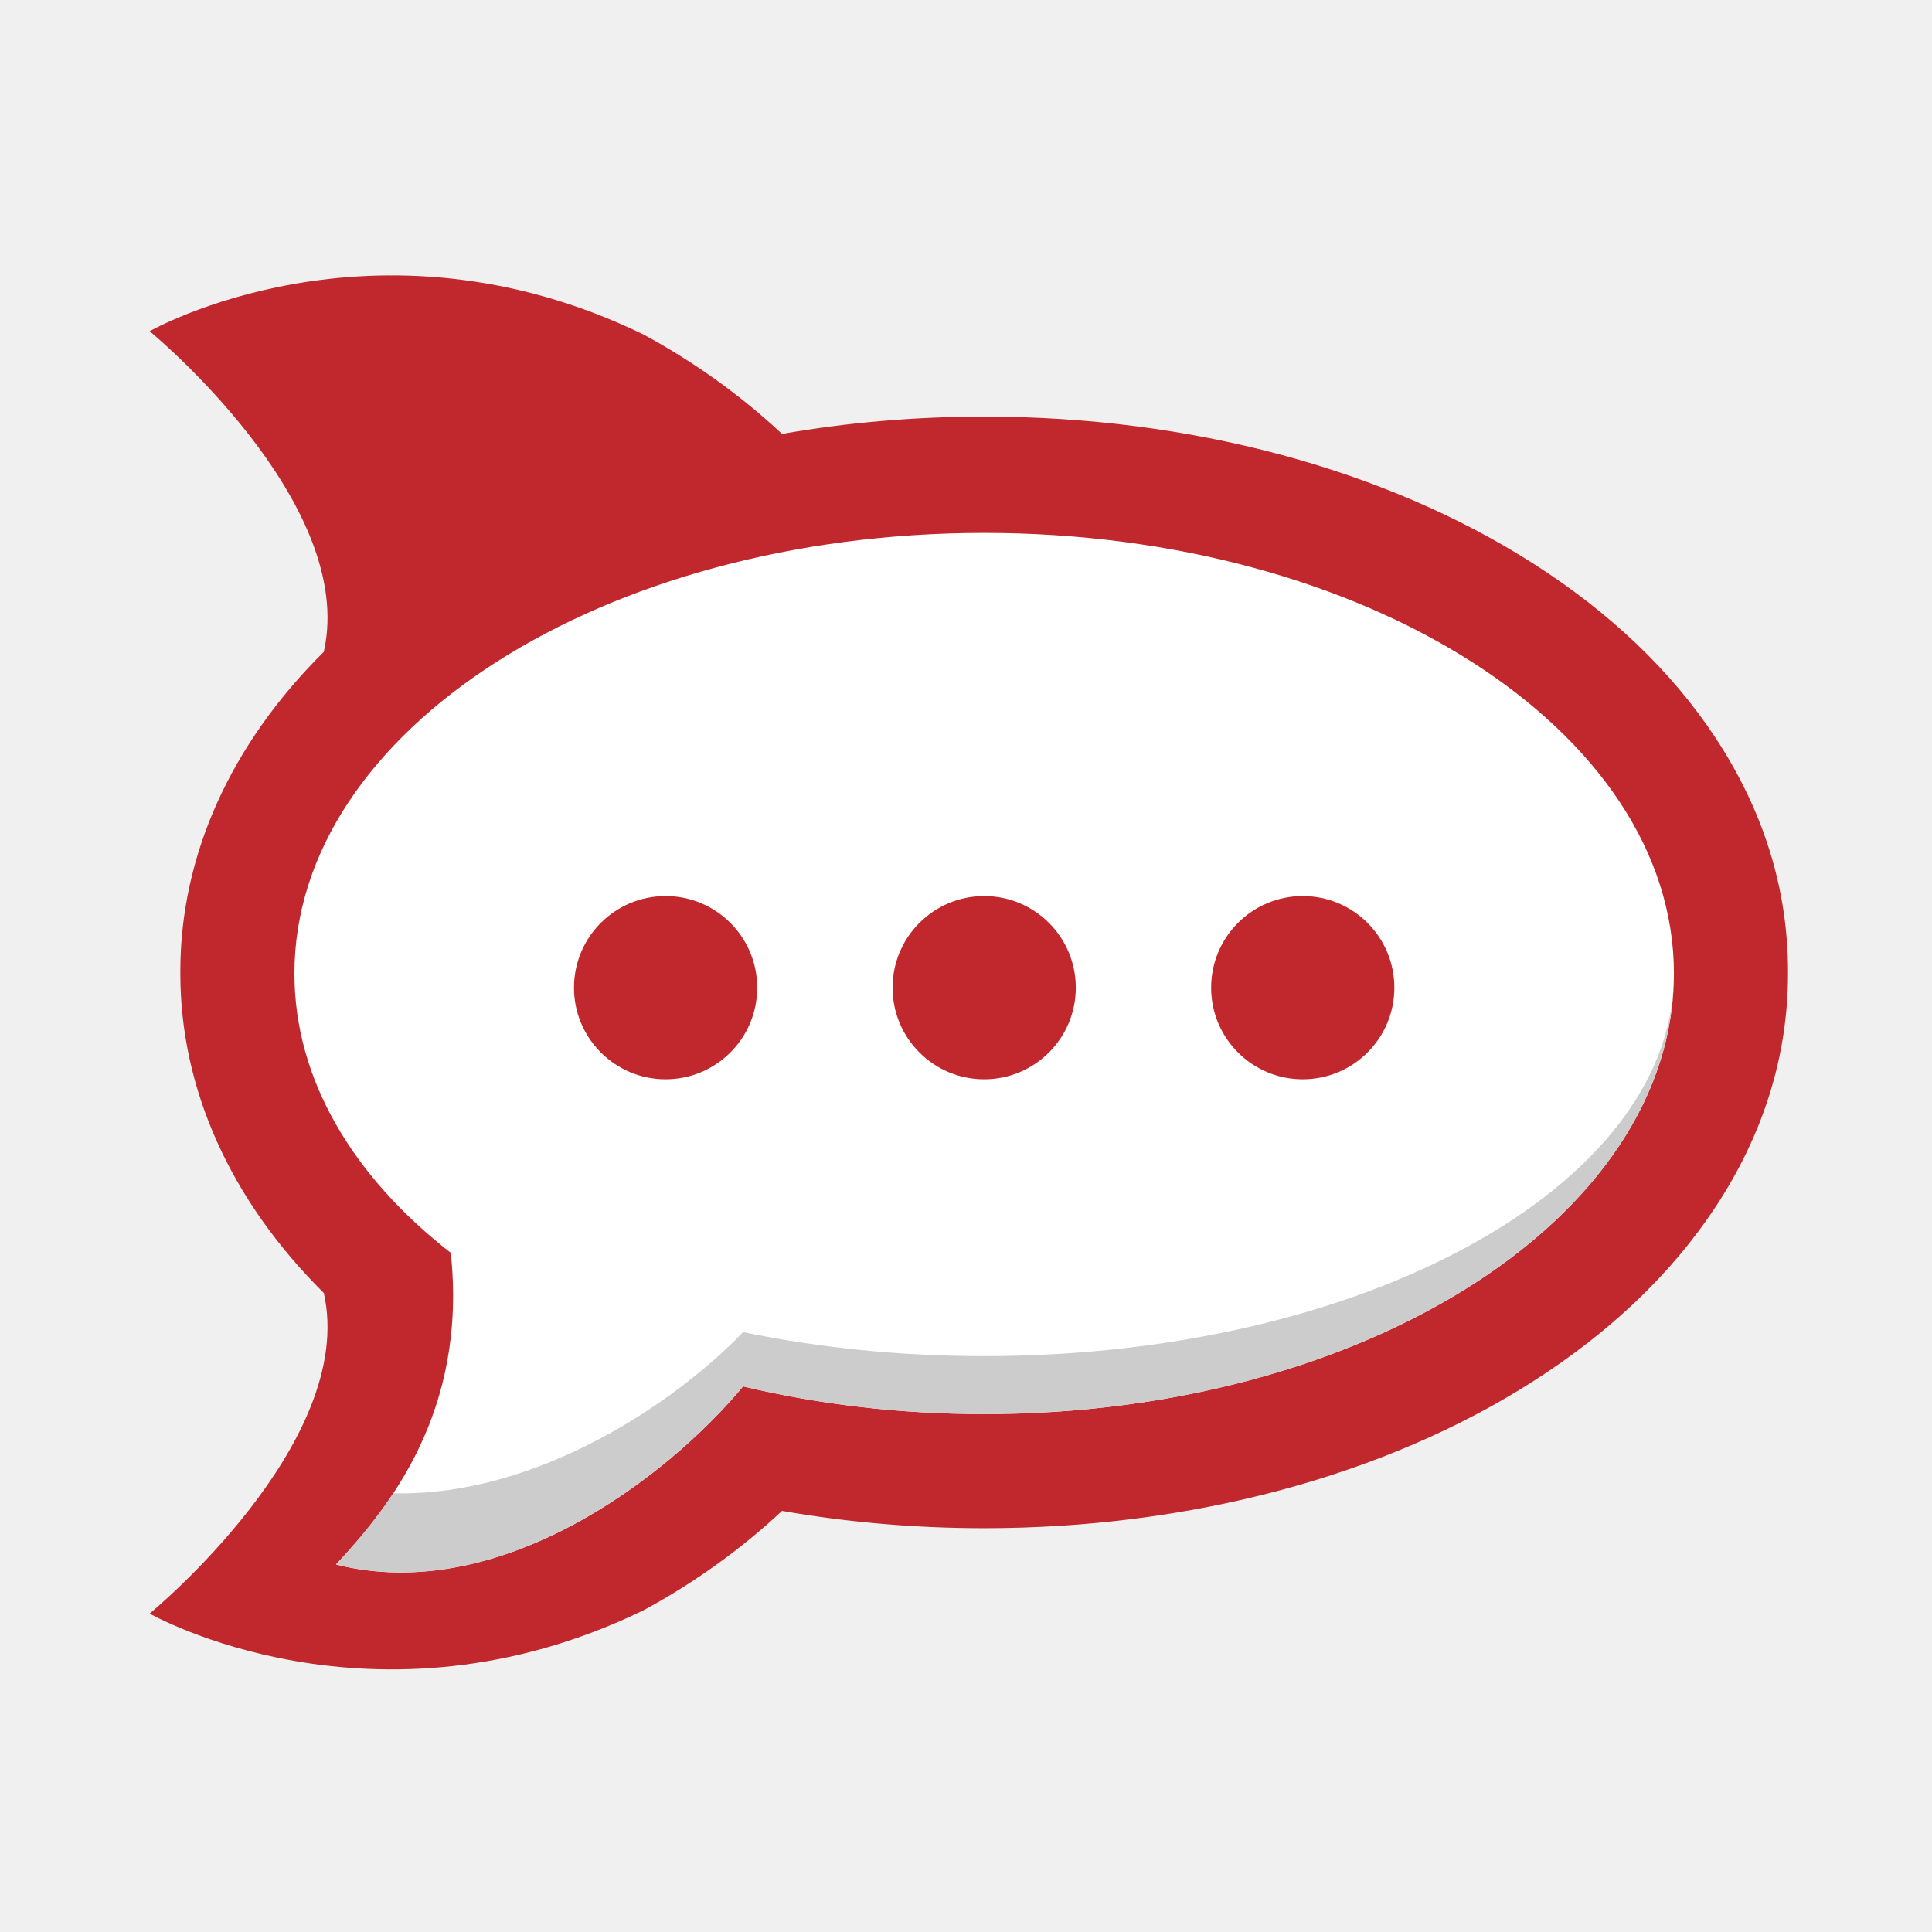
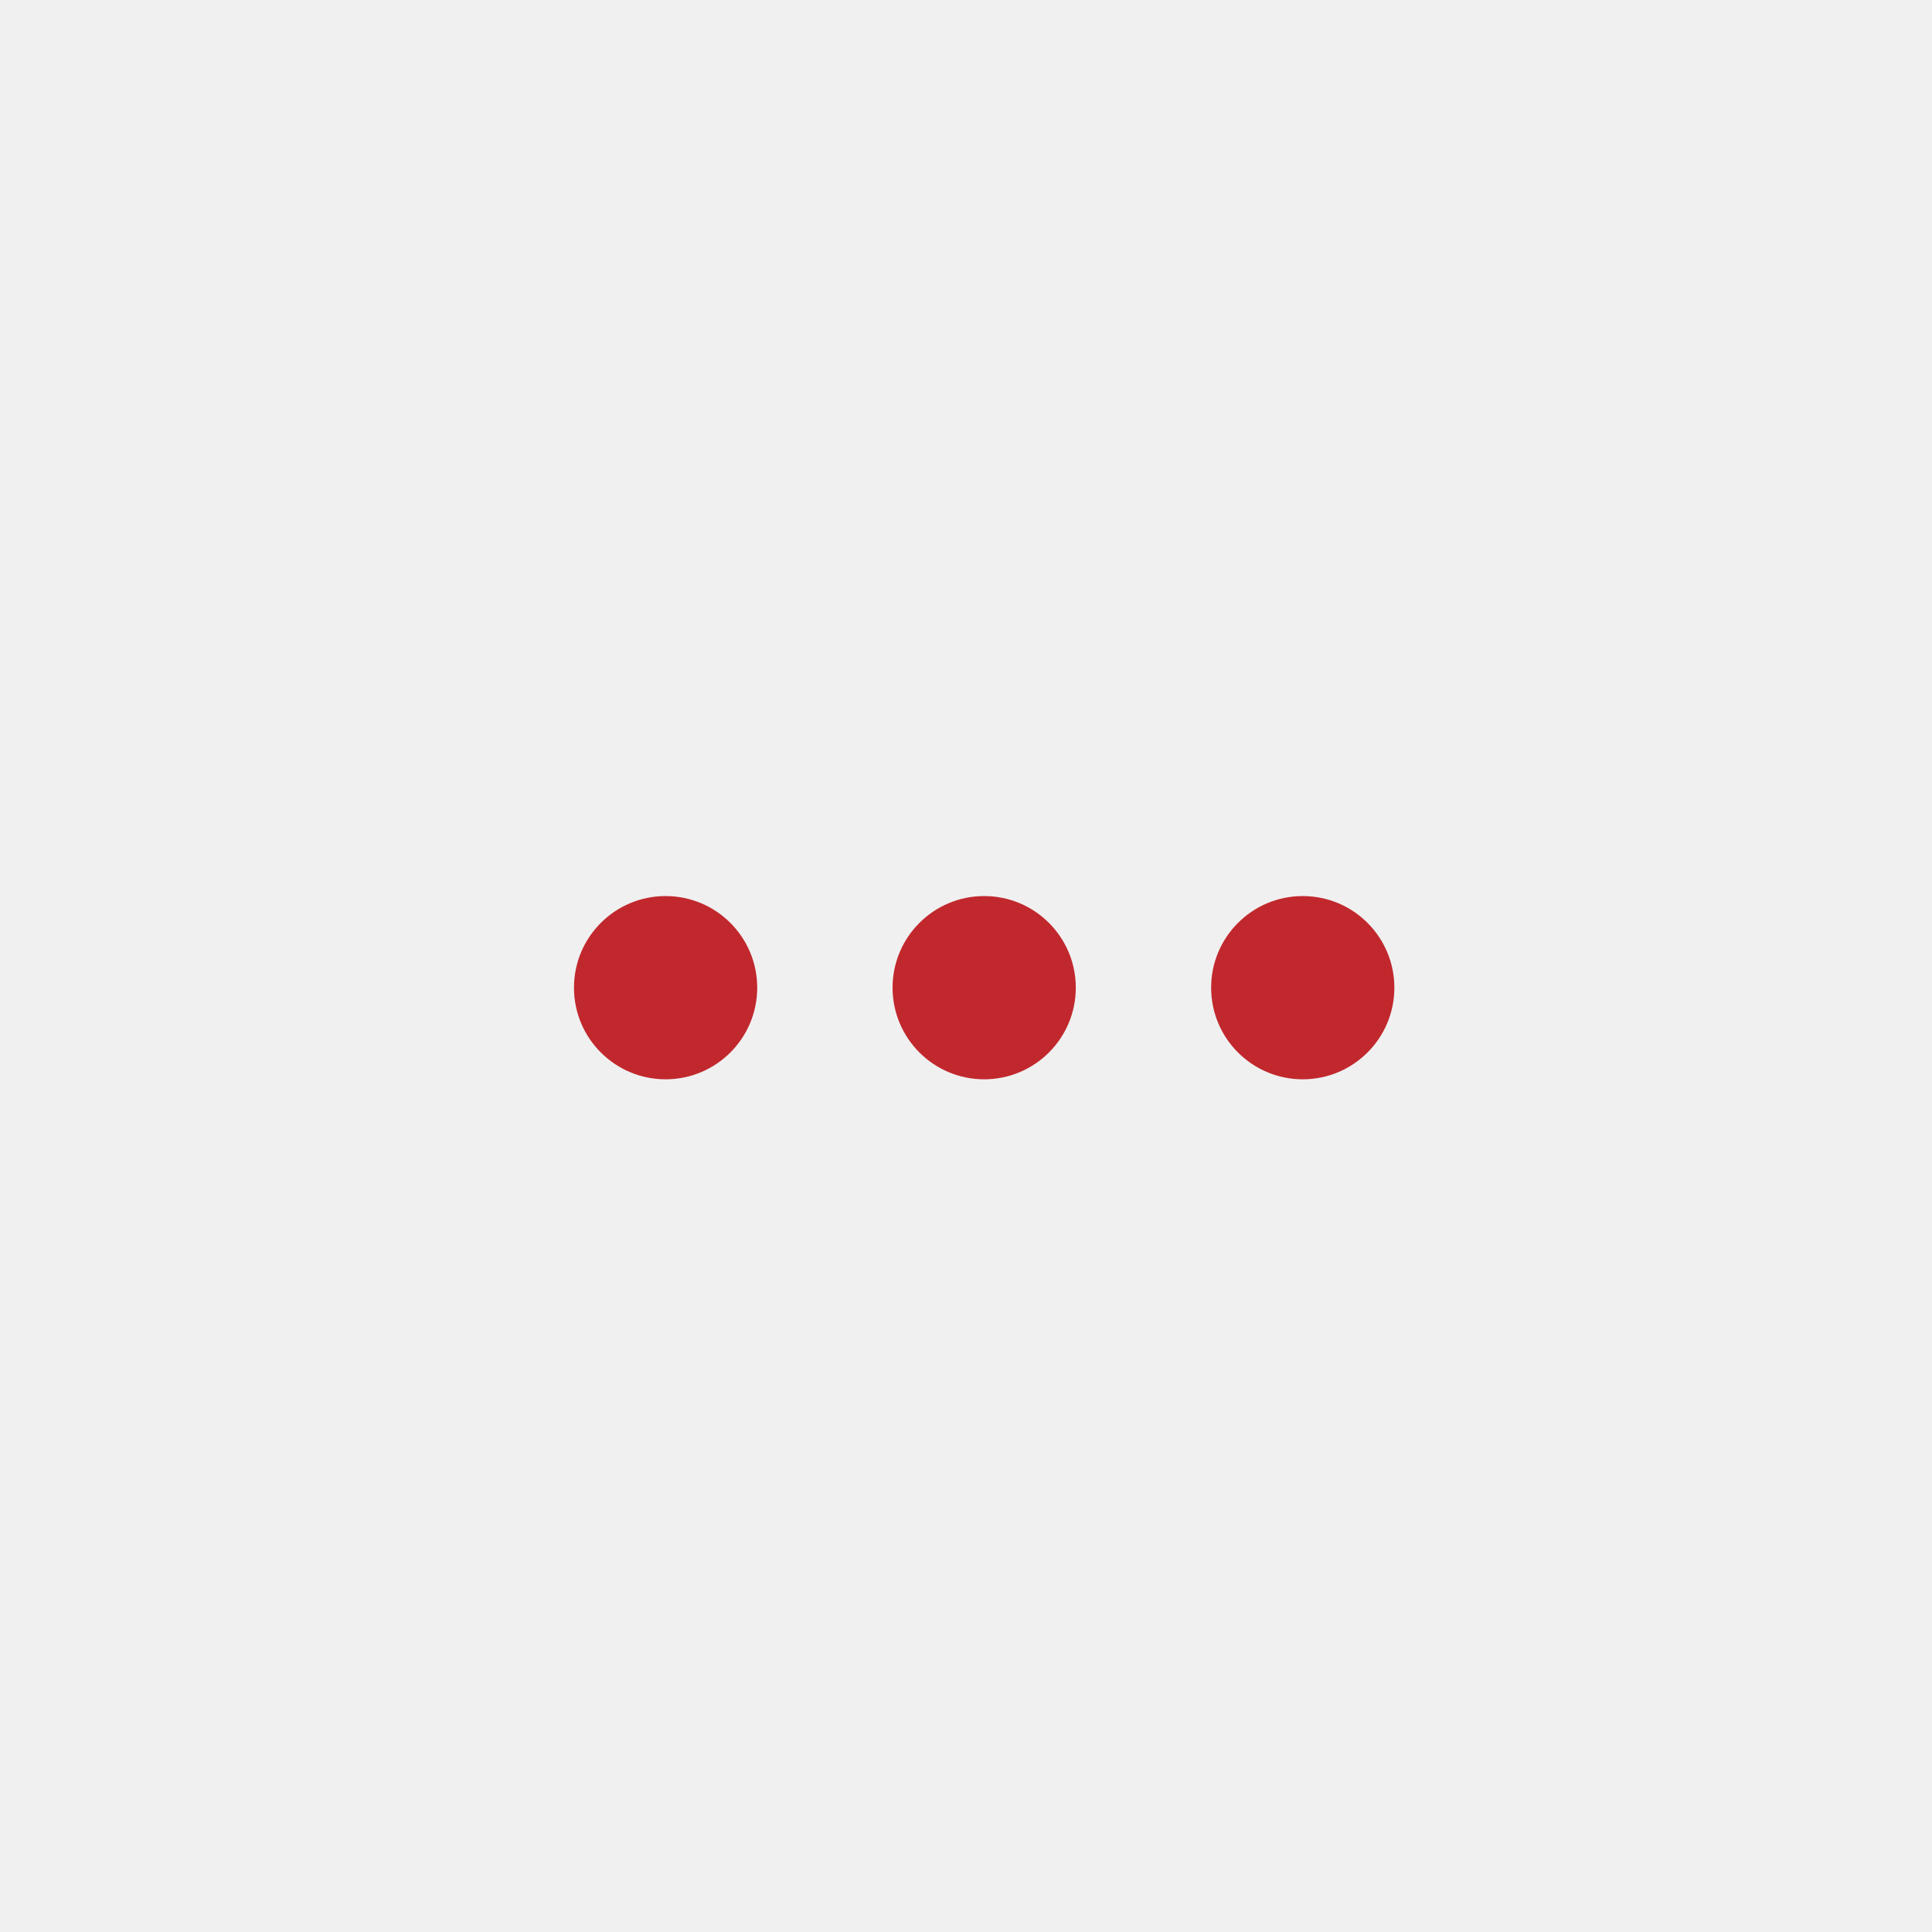
<svg xmlns="http://www.w3.org/2000/svg" class="rocket-loader" version="1.1" x="0px" y="0px" width="200px" height="200px" viewBox="0 0 200 200" enable-background="new 0 0 200 200" xml:space="preserve">
-   <path class="outer" fill="#C1282D" d="M185.094,100.547c0-8.516-2.547-16.683-7.574-24.274c-4.513-6.815-10.835-12.848-18.792-17.93  c-15.359-9.812-35.55-15.216-56.846-15.216c-7.114,0-14.125,0.601-20.926,1.792c-4.22-3.949-9.159-7.502-14.385-10.312  c-27.923-13.532-51.079-0.318-51.079-0.318S37.021,51.974,33.52,67.478c-9.632,9.554-14.852,21.075-14.852,33.07  c0,0.038,0.002,0.076,0.002,0.115c0,0.038-0.002,0.076-0.002,0.114c0,11.995,5.22,23.516,14.852,33.071  c3.501,15.503-18.028,33.188-18.028,33.188s23.156,13.214,51.079-0.317c5.227-2.811,10.166-6.364,14.385-10.313  c6.801,1.19,13.812,1.792,20.925,1.792c21.297,0,41.486-5.404,56.847-15.216c7.956-5.083,14.278-11.115,18.792-17.931  c5.027-7.592,7.574-15.758,7.574-24.274c0-0.038-0.002-0.076-0.002-0.114C185.092,100.624,185.094,100.586,185.094,100.547z" />
-   <path class="inner" fill="#FFFFFF" d="M101.882,55.167c39.433,0,71.401,20.419,71.401,45.609c0,25.188-31.968,45.609-71.401,45.609  c-8.781,0-17.189-1.016-24.958-2.866c-7.896,9.498-25.265,22.704-42.138,18.435c5.489-5.896,13.62-15.856,11.879-32.262  c-10.113-7.87-16.185-17.94-16.185-28.916C30.479,75.587,62.448,55.167,101.882,55.167" />
  <g>
    <circle fill="#C1282D" cx="101.882" cy="102.245" r="9.484" />
    <circle fill="#C1282D" cx="134.86" cy="102.245" r="9.484" />
    <circle fill="#C1282D" cx="68.902" cy="102.245" r="9.484" />
  </g>
-   <g>
-     <path fill="#CDCCCC" d="M101.882,140.385c-8.781,0-17.189-0.88-24.958-2.484c-6.972,7.269-21.331,17.04-36.212,16.681   c-1.959,2.972-4.09,5.401-5.926,7.374c16.873,4.269,34.243-8.937,42.138-18.436c7.769,1.852,16.178,2.867,24.958,2.867   c39.117,0,70.882-20.096,71.39-45.006C172.764,122.97,140.999,140.385,101.882,140.385z" />
-   </g>
</svg>
